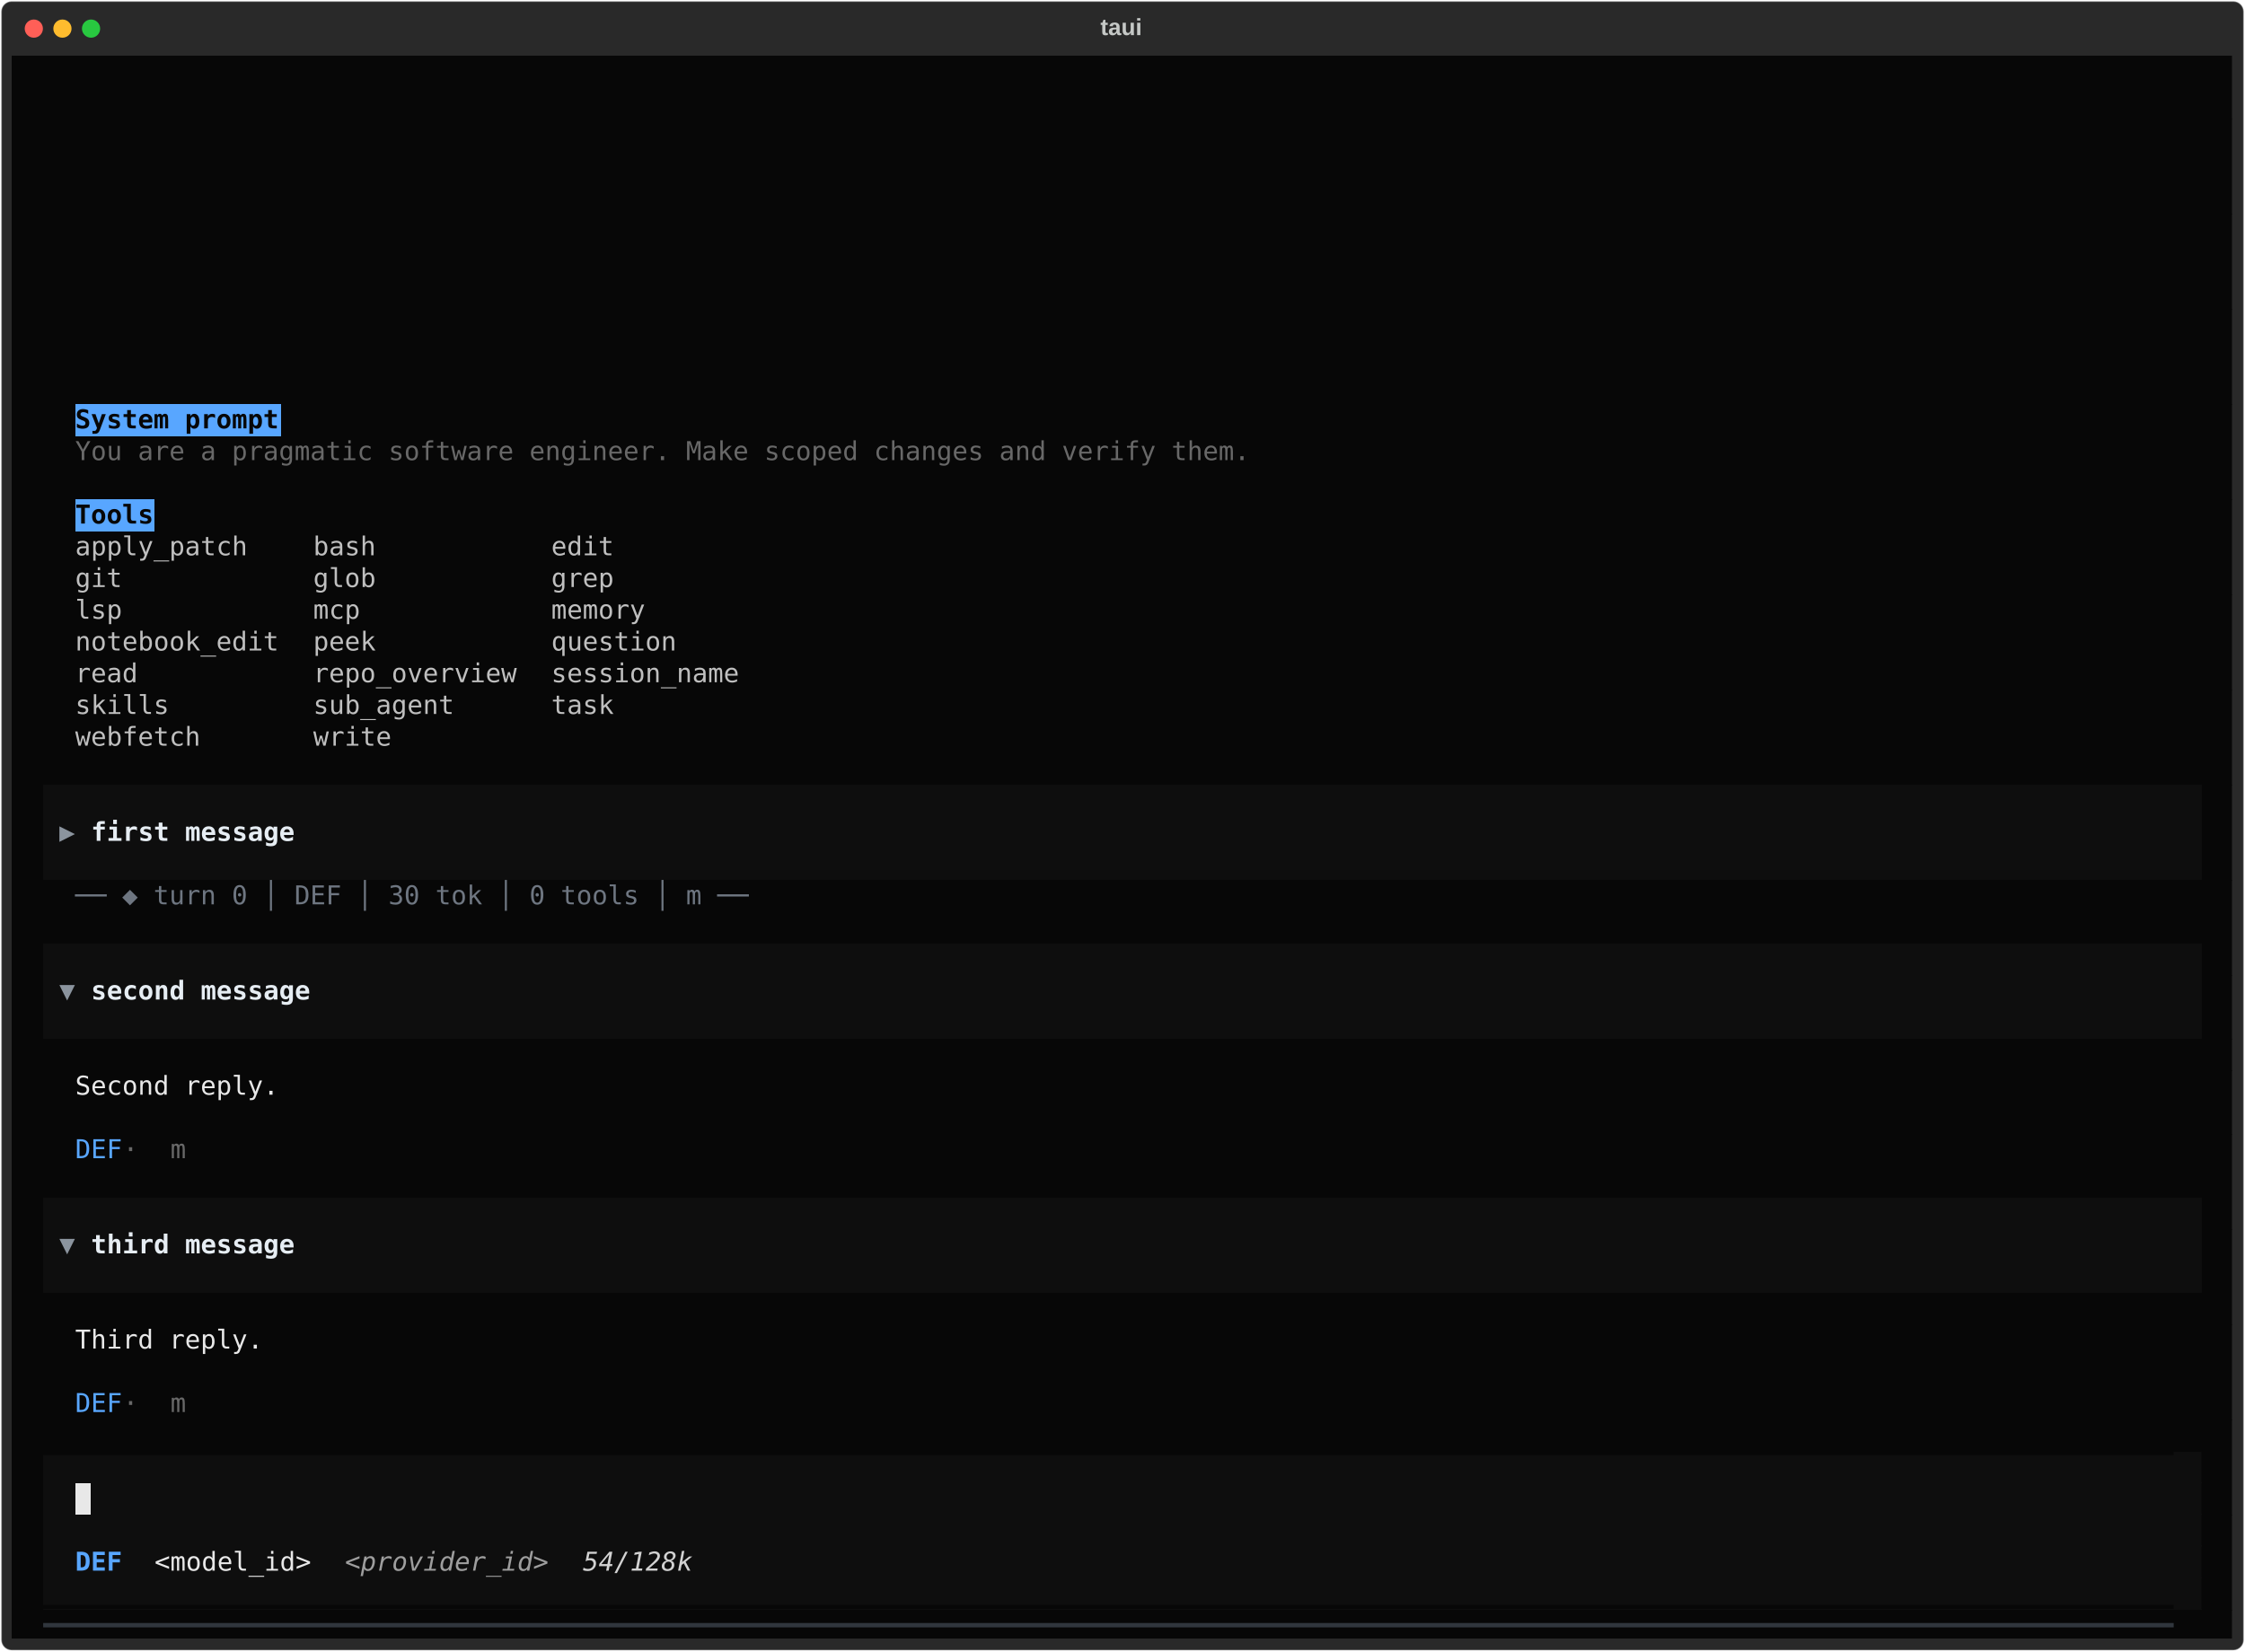
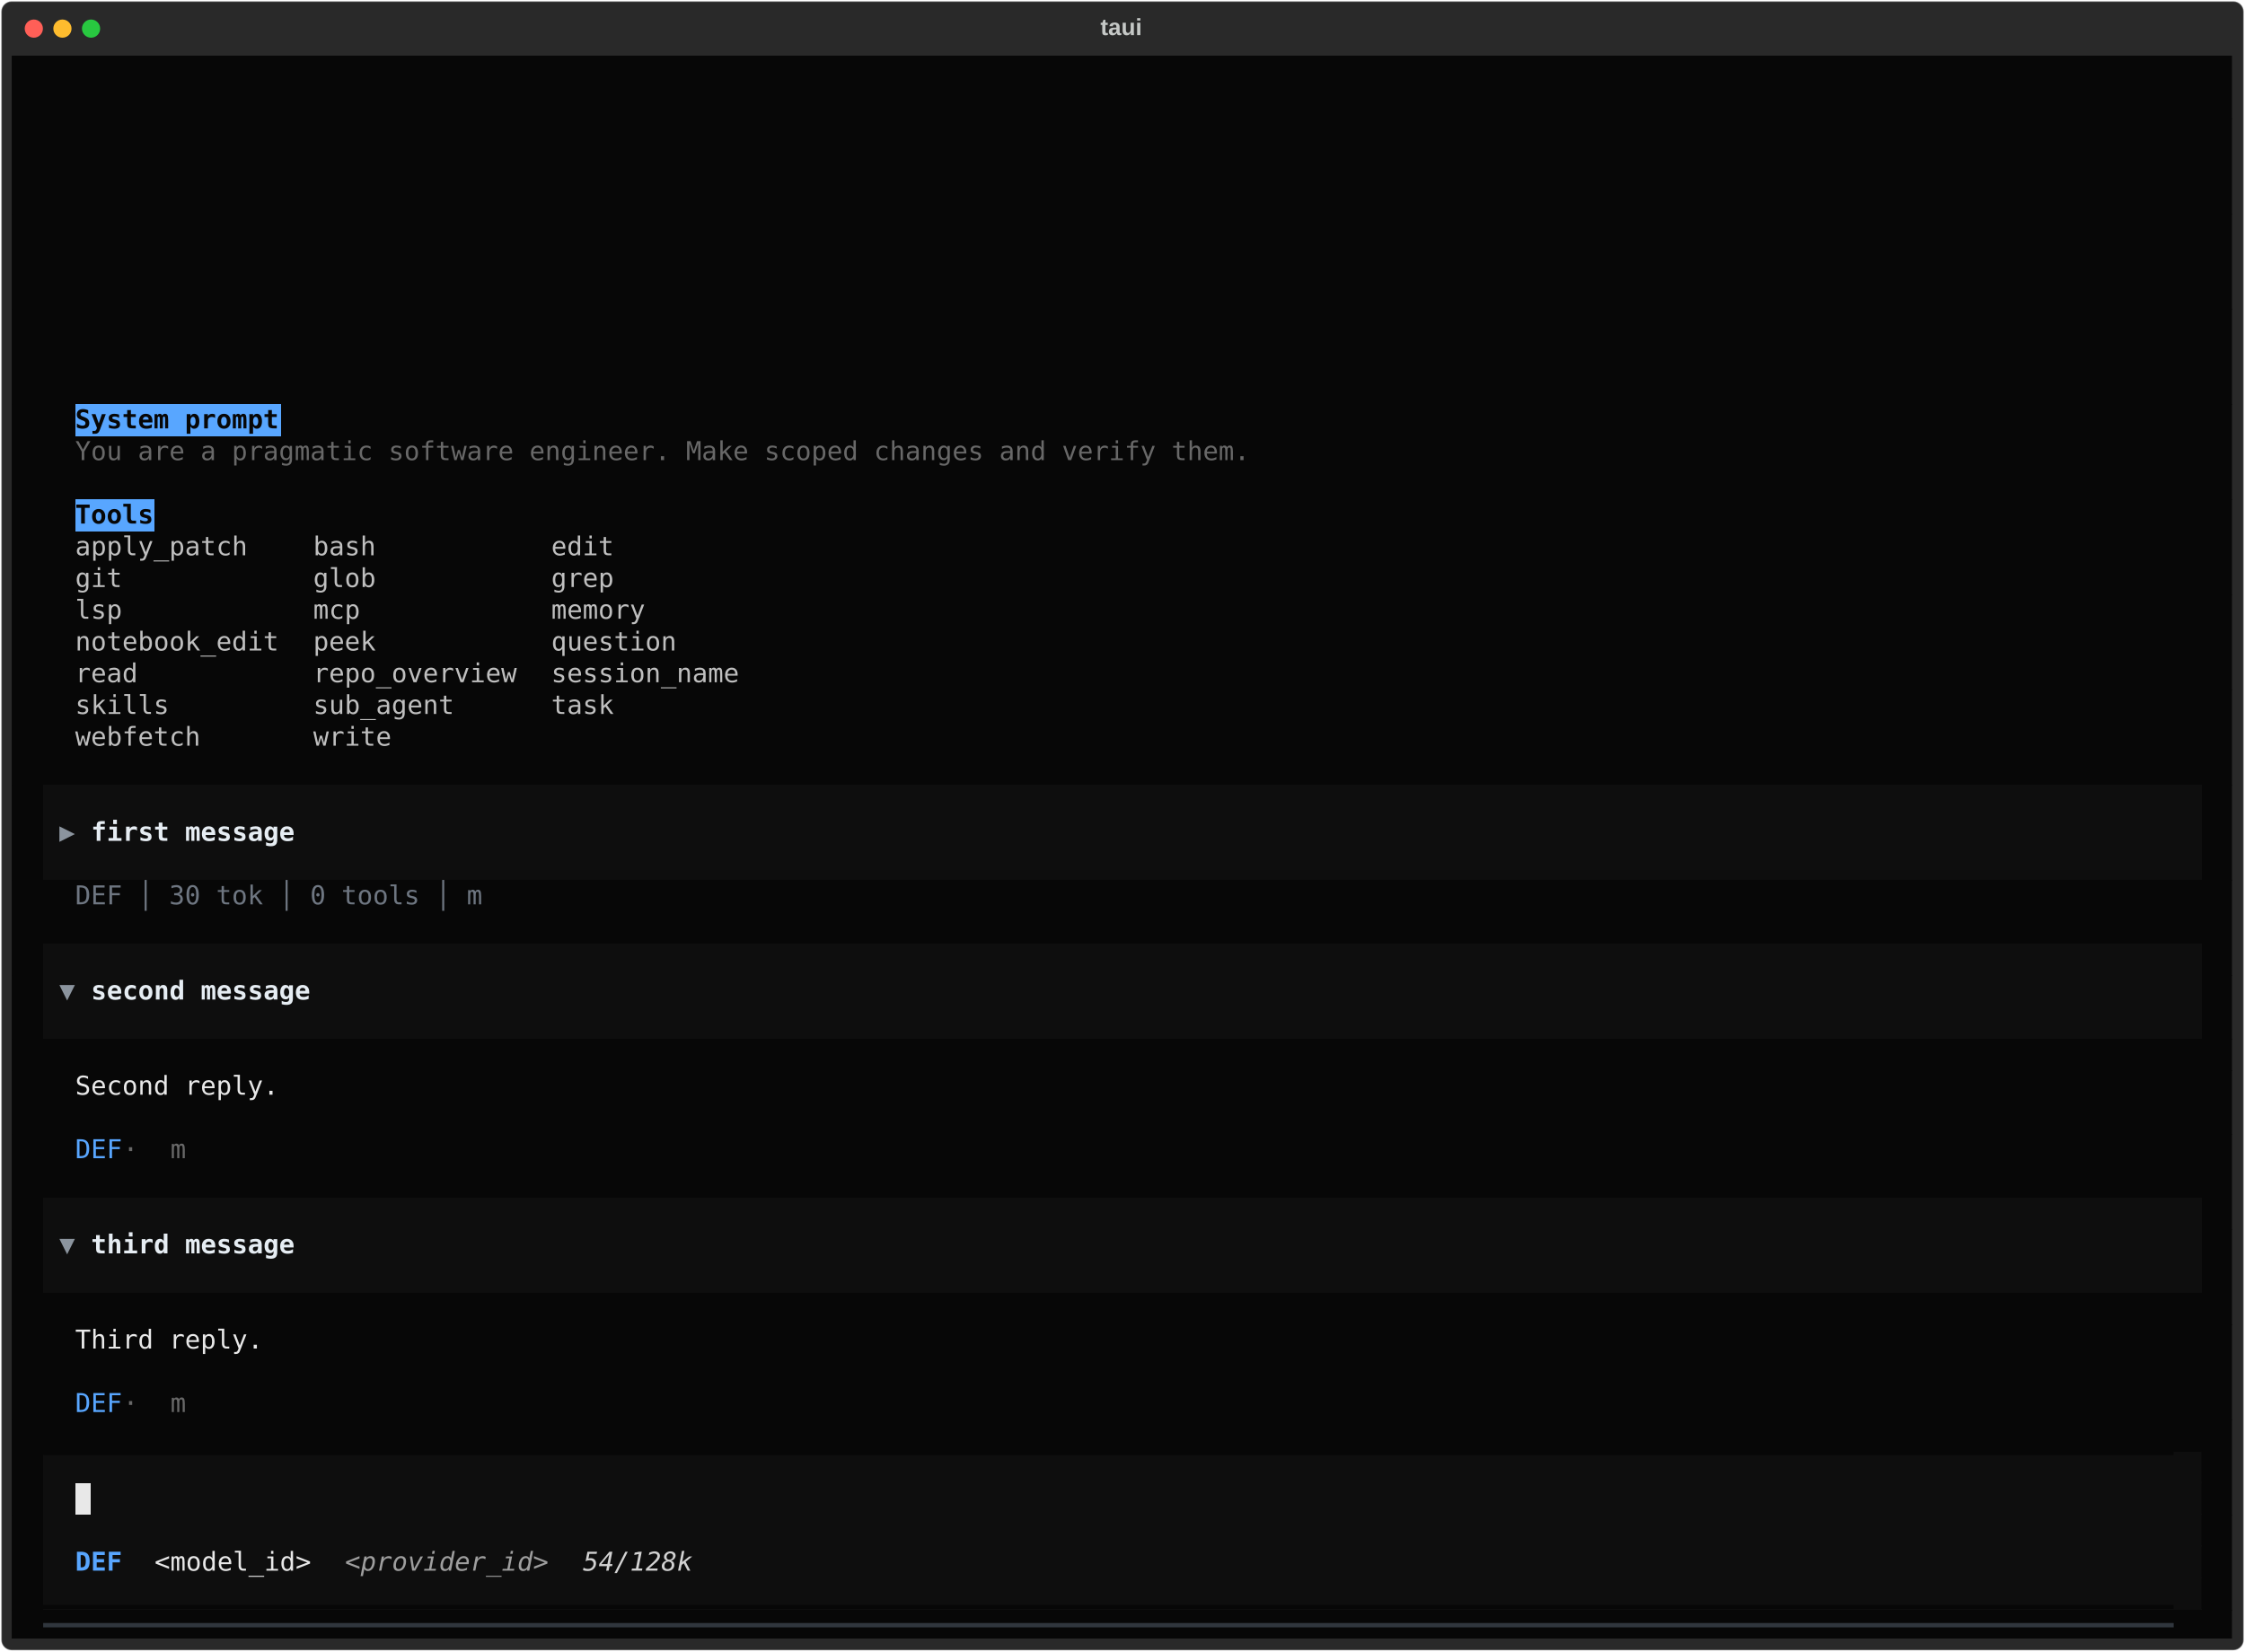
<svg xmlns="http://www.w3.org/2000/svg" class="rich-terminal" viewBox="0 0 1726 1270.0">
  <style>

    @font-face {
        font-family: "Fira Code";
        src: local("FiraCode-Regular"),
                url("https://cdnjs.cloudflare.com/ajax/libs/firacode/6.2.0/woff2/FiraCode-Regular.woff2") format("woff2"),
                url("https://cdnjs.cloudflare.com/ajax/libs/firacode/6.2.0/woff/FiraCode-Regular.woff") format("woff");
        font-style: normal;
        font-weight: 400;
    }
    @font-face {
        font-family: "Fira Code";
        src: local("FiraCode-Bold"),
                url("https://cdnjs.cloudflare.com/ajax/libs/firacode/6.2.0/woff2/FiraCode-Bold.woff2") format("woff2"),
                url("https://cdnjs.cloudflare.com/ajax/libs/firacode/6.2.0/woff/FiraCode-Bold.woff") format("woff");
        font-style: bold;
        font-weight: 700;
    }

    .terminal-matrix {
        font-family: Fira Code, monospace;
        font-size: 20px;
        line-height: 24.4px;
        font-variant-east-asian: full-width;
    }

    .terminal-title {
        font-size: 18px;
        font-weight: bold;
        font-family: arial;
    }

    .terminal-r1 { fill: #c5c8c6 }
.terminal-r2 { fill: #070707;font-weight: bold }
.terminal-r3 { fill: #686868 }
.terminal-r4 { fill: #9b9b9b }
.terminal-r5 { fill: #bfbfbf }
.terminal-r6 { fill: #8b949e;font-weight: bold }
.terminal-r7 { fill: #e6edf3;font-weight: bold }
.terminal-r8 { fill: #6e7681 }
.terminal-r9 { fill: #e8e8e8 }
.terminal-r10 { fill: #58a6ff }
.terminal-r11 { fill: #070707 }
.terminal-r12 { fill: #dfdfdf }
.terminal-r13 { fill: #58a6ff;font-weight: bold }
.terminal-r14 { fill: #9e9e9e;font-style: italic; }
.terminal-r15 { fill: #d2d2d2;font-style: italic; }
.terminal-r16 { fill: #30363d }
    </style>
  <defs>
    <clipPath id="terminal-clip-terminal">
      <rect x="0" y="0" width="1707.0" height="1219.0" />
    </clipPath>
    <clipPath id="terminal-line-0">
      <rect x="0" y="1.5" width="1708" height="24.65" />
    </clipPath>
    <clipPath id="terminal-line-1">
      <rect x="0" y="25.9" width="1708" height="24.65" />
    </clipPath>
    <clipPath id="terminal-line-2">
      <rect x="0" y="50.3" width="1708" height="24.65" />
    </clipPath>
    <clipPath id="terminal-line-3">
      <rect x="0" y="74.7" width="1708" height="24.65" />
    </clipPath>
    <clipPath id="terminal-line-4">
      <rect x="0" y="99.1" width="1708" height="24.65" />
    </clipPath>
    <clipPath id="terminal-line-5">
      <rect x="0" y="123.5" width="1708" height="24.65" />
    </clipPath>
    <clipPath id="terminal-line-6">
      <rect x="0" y="147.9" width="1708" height="24.65" />
    </clipPath>
    <clipPath id="terminal-line-7">
      <rect x="0" y="172.3" width="1708" height="24.65" />
    </clipPath>
    <clipPath id="terminal-line-8">
      <rect x="0" y="196.7" width="1708" height="24.65" />
    </clipPath>
    <clipPath id="terminal-line-9">
      <rect x="0" y="221.1" width="1708" height="24.65" />
    </clipPath>
    <clipPath id="terminal-line-10">
      <rect x="0" y="245.5" width="1708" height="24.65" />
    </clipPath>
    <clipPath id="terminal-line-11">
      <rect x="0" y="269.9" width="1708" height="24.65" />
    </clipPath>
    <clipPath id="terminal-line-12">
      <rect x="0" y="294.3" width="1708" height="24.65" />
    </clipPath>
    <clipPath id="terminal-line-13">
      <rect x="0" y="318.7" width="1708" height="24.65" />
    </clipPath>
    <clipPath id="terminal-line-14">
      <rect x="0" y="343.1" width="1708" height="24.65" />
    </clipPath>
    <clipPath id="terminal-line-15">
      <rect x="0" y="367.5" width="1708" height="24.65" />
    </clipPath>
    <clipPath id="terminal-line-16">
      <rect x="0" y="391.9" width="1708" height="24.65" />
    </clipPath>
    <clipPath id="terminal-line-17">
      <rect x="0" y="416.3" width="1708" height="24.65" />
    </clipPath>
    <clipPath id="terminal-line-18">
      <rect x="0" y="440.7" width="1708" height="24.65" />
    </clipPath>
    <clipPath id="terminal-line-19">
      <rect x="0" y="465.1" width="1708" height="24.65" />
    </clipPath>
    <clipPath id="terminal-line-20">
      <rect x="0" y="489.5" width="1708" height="24.65" />
    </clipPath>
    <clipPath id="terminal-line-21">
      <rect x="0" y="513.9" width="1708" height="24.65" />
    </clipPath>
    <clipPath id="terminal-line-22">
      <rect x="0" y="538.3" width="1708" height="24.65" />
    </clipPath>
    <clipPath id="terminal-line-23">
      <rect x="0" y="562.7" width="1708" height="24.65" />
    </clipPath>
    <clipPath id="terminal-line-24">
      <rect x="0" y="587.1" width="1708" height="24.65" />
    </clipPath>
    <clipPath id="terminal-line-25">
      <rect x="0" y="611.5" width="1708" height="24.65" />
    </clipPath>
    <clipPath id="terminal-line-26">
      <rect x="0" y="635.9" width="1708" height="24.65" />
    </clipPath>
    <clipPath id="terminal-line-27">
      <rect x="0" y="660.3" width="1708" height="24.65" />
    </clipPath>
    <clipPath id="terminal-line-28">
      <rect x="0" y="684.7" width="1708" height="24.65" />
    </clipPath>
    <clipPath id="terminal-line-29">
      <rect x="0" y="709.1" width="1708" height="24.65" />
    </clipPath>
    <clipPath id="terminal-line-30">
      <rect x="0" y="733.5" width="1708" height="24.65" />
    </clipPath>
    <clipPath id="terminal-line-31">
      <rect x="0" y="757.9" width="1708" height="24.65" />
    </clipPath>
    <clipPath id="terminal-line-32">
      <rect x="0" y="782.3" width="1708" height="24.65" />
    </clipPath>
    <clipPath id="terminal-line-33">
      <rect x="0" y="806.7" width="1708" height="24.65" />
    </clipPath>
    <clipPath id="terminal-line-34">
      <rect x="0" y="831.1" width="1708" height="24.65" />
    </clipPath>
    <clipPath id="terminal-line-35">
      <rect x="0" y="855.5" width="1708" height="24.65" />
    </clipPath>
    <clipPath id="terminal-line-36">
      <rect x="0" y="879.9" width="1708" height="24.65" />
    </clipPath>
    <clipPath id="terminal-line-37">
      <rect x="0" y="904.3" width="1708" height="24.65" />
    </clipPath>
    <clipPath id="terminal-line-38">
      <rect x="0" y="928.7" width="1708" height="24.65" />
    </clipPath>
    <clipPath id="terminal-line-39">
      <rect x="0" y="953.1" width="1708" height="24.65" />
    </clipPath>
    <clipPath id="terminal-line-40">
      <rect x="0" y="977.5" width="1708" height="24.65" />
    </clipPath>
    <clipPath id="terminal-line-41">
      <rect x="0" y="1001.9" width="1708" height="24.65" />
    </clipPath>
    <clipPath id="terminal-line-42">
      <rect x="0" y="1026.3" width="1708" height="24.65" />
    </clipPath>
    <clipPath id="terminal-line-43">
      <rect x="0" y="1050.7" width="1708" height="24.65" />
    </clipPath>
    <clipPath id="terminal-line-44">
      <rect x="0" y="1075.1" width="1708" height="24.65" />
    </clipPath>
    <clipPath id="terminal-line-45">
      <rect x="0" y="1099.5" width="1708" height="24.65" />
    </clipPath>
    <clipPath id="terminal-line-46">
      <rect x="0" y="1123.9" width="1708" height="24.65" />
    </clipPath>
    <clipPath id="terminal-line-47">
      <rect x="0" y="1148.3" width="1708" height="24.65" />
    </clipPath>
    <clipPath id="terminal-line-48">
      <rect x="0" y="1172.7" width="1708" height="24.65" />
    </clipPath>
  </defs>
  <rect fill="#292929" stroke="rgba(255,255,255,0.35)" stroke-width="1" x="1" y="1" width="1724" height="1268" rx="8" />
  <text class="terminal-title" fill="#c5c8c6" text-anchor="middle" x="862" y="27">taui</text>
  <g transform="translate(26,22)">
    <circle cx="0" cy="0" r="7" fill="#ff5f57" />
    <circle cx="22" cy="0" r="7" fill="#febc2e" />
    <circle cx="44" cy="0" r="7" fill="#28c840" />
  </g>
  <g transform="translate(9, 41)" clip-path="url(#terminal-clip-terminal)">
    <rect fill="#070707" x="0" y="1.5" width="1708" height="24.65" shape-rendering="crispEdges" />
    <rect fill="#070707" x="0" y="25.9" width="1708" height="24.65" shape-rendering="crispEdges" />
    <rect fill="#070707" x="0" y="50.3" width="1708" height="24.65" shape-rendering="crispEdges" />
    <rect fill="#070707" x="0" y="74.7" width="1708" height="24.65" shape-rendering="crispEdges" />
    <rect fill="#070707" x="0" y="99.1" width="1708" height="24.65" shape-rendering="crispEdges" />
    <rect fill="#070707" x="0" y="123.5" width="1708" height="24.65" shape-rendering="crispEdges" />
    <rect fill="#070707" x="0" y="147.9" width="1708" height="24.65" shape-rendering="crispEdges" />
    <rect fill="#070707" x="0" y="172.3" width="1708" height="24.65" shape-rendering="crispEdges" />
    <rect fill="#070707" x="0" y="196.7" width="1708" height="24.65" shape-rendering="crispEdges" />
    <rect fill="#070707" x="0" y="221.1" width="1708" height="24.65" shape-rendering="crispEdges" />
    <rect fill="#070707" x="0" y="245.5" width="1708" height="24.65" shape-rendering="crispEdges" />
    <rect fill="#070707" x="0" y="269.9" width="48.8" height="24.65" shape-rendering="crispEdges" />
    <rect fill="#58a6ff" x="48.8" y="269.9" width="158.6" height="24.65" shape-rendering="crispEdges" />
    <rect fill="#070707" x="207.4" y="269.9" width="1500.6" height="24.65" shape-rendering="crispEdges" />
    <rect fill="#070707" x="0" y="294.3" width="48.8" height="24.65" shape-rendering="crispEdges" />
    <rect fill="#070707" x="48.8" y="294.3" width="915" height="24.65" shape-rendering="crispEdges" />
    <rect fill="#070707" x="963.8" y="294.3" width="744.2" height="24.65" shape-rendering="crispEdges" />
    <rect fill="#070707" x="0" y="318.7" width="48.8" height="24.65" shape-rendering="crispEdges" />
    <rect fill="#070707" x="48.8" y="318.7" width="0" height="24.65" shape-rendering="crispEdges" />
    <rect fill="#070707" x="48.8" y="318.7" width="1659.2" height="24.65" shape-rendering="crispEdges" />
    <rect fill="#070707" x="0" y="343.1" width="48.8" height="24.65" shape-rendering="crispEdges" />
    <rect fill="#58a6ff" x="48.8" y="343.1" width="61" height="24.65" shape-rendering="crispEdges" />
    <rect fill="#070707" x="109.8" y="343.1" width="1598.2" height="24.65" shape-rendering="crispEdges" />
    <rect fill="#070707" x="0" y="367.5" width="48.8" height="24.65" shape-rendering="crispEdges" />
    <rect fill="#070707" x="48.8" y="367.5" width="183" height="24.65" shape-rendering="crispEdges" />
    <rect fill="#070707" x="231.8" y="367.5" width="183" height="24.65" shape-rendering="crispEdges" />
    <rect fill="#070707" x="414.8" y="367.5" width="48.8" height="24.65" shape-rendering="crispEdges" />
    <rect fill="#070707" x="463.6" y="367.5" width="1244.4" height="24.65" shape-rendering="crispEdges" />
    <rect fill="#070707" x="0" y="391.9" width="48.8" height="24.65" shape-rendering="crispEdges" />
    <rect fill="#070707" x="48.8" y="391.9" width="183" height="24.65" shape-rendering="crispEdges" />
    <rect fill="#070707" x="231.8" y="391.9" width="183" height="24.65" shape-rendering="crispEdges" />
    <rect fill="#070707" x="414.8" y="391.9" width="48.8" height="24.65" shape-rendering="crispEdges" />
    <rect fill="#070707" x="463.6" y="391.9" width="1244.4" height="24.65" shape-rendering="crispEdges" />
    <rect fill="#070707" x="0" y="416.3" width="48.8" height="24.65" shape-rendering="crispEdges" />
    <rect fill="#070707" x="48.8" y="416.3" width="183" height="24.65" shape-rendering="crispEdges" />
    <rect fill="#070707" x="231.8" y="416.3" width="183" height="24.65" shape-rendering="crispEdges" />
    <rect fill="#070707" x="414.8" y="416.3" width="73.2" height="24.65" shape-rendering="crispEdges" />
    <rect fill="#070707" x="488" y="416.3" width="1220" height="24.65" shape-rendering="crispEdges" />
    <rect fill="#070707" x="0" y="440.7" width="48.8" height="24.65" shape-rendering="crispEdges" />
    <rect fill="#070707" x="48.8" y="440.7" width="183" height="24.65" shape-rendering="crispEdges" />
    <rect fill="#070707" x="231.8" y="440.7" width="183" height="24.65" shape-rendering="crispEdges" />
    <rect fill="#070707" x="414.8" y="440.7" width="97.6" height="24.65" shape-rendering="crispEdges" />
    <rect fill="#070707" x="512.4" y="440.7" width="1195.6" height="24.65" shape-rendering="crispEdges" />
    <rect fill="#070707" x="0" y="465.1" width="48.8" height="24.65" shape-rendering="crispEdges" />
    <rect fill="#070707" x="48.8" y="465.1" width="183" height="24.65" shape-rendering="crispEdges" />
    <rect fill="#070707" x="231.8" y="465.1" width="183" height="24.65" shape-rendering="crispEdges" />
    <rect fill="#070707" x="414.8" y="465.1" width="146.4" height="24.65" shape-rendering="crispEdges" />
    <rect fill="#070707" x="561.2" y="465.1" width="1146.8" height="24.65" shape-rendering="crispEdges" />
    <rect fill="#070707" x="0" y="489.5" width="48.8" height="24.65" shape-rendering="crispEdges" />
    <rect fill="#070707" x="48.8" y="489.5" width="183" height="24.65" shape-rendering="crispEdges" />
    <rect fill="#070707" x="231.8" y="489.5" width="183" height="24.65" shape-rendering="crispEdges" />
    <rect fill="#070707" x="414.8" y="489.5" width="48.8" height="24.65" shape-rendering="crispEdges" />
    <rect fill="#070707" x="463.6" y="489.5" width="1244.4" height="24.65" shape-rendering="crispEdges" />
    <rect fill="#070707" x="0" y="513.9" width="48.8" height="24.65" shape-rendering="crispEdges" />
    <rect fill="#070707" x="48.8" y="513.9" width="183" height="24.65" shape-rendering="crispEdges" />
    <rect fill="#070707" x="231.8" y="513.9" width="61" height="24.65" shape-rendering="crispEdges" />
    <rect fill="#070707" x="292.8" y="513.9" width="1415.2" height="24.65" shape-rendering="crispEdges" />
    <rect fill="#070707" x="0" y="538.3" width="48.8" height="24.65" shape-rendering="crispEdges" />
    <rect fill="#070707" x="48.8" y="538.3" width="0" height="24.65" shape-rendering="crispEdges" />
    <rect fill="#070707" x="48.8" y="538.3" width="1659.2" height="24.65" shape-rendering="crispEdges" />
    <rect fill="#070707" x="0" y="562.7" width="24.4" height="24.65" shape-rendering="crispEdges" />
    <rect fill="#0e0e0e" x="24.4" y="562.7" width="1659.2" height="24.65" shape-rendering="crispEdges" />
    <rect fill="#070707" x="1683.6" y="562.7" width="24.4" height="24.65" shape-rendering="crispEdges" />
    <rect fill="#070707" x="0" y="587.1" width="24.4" height="24.65" shape-rendering="crispEdges" />
    <rect fill="#0e0e0e" x="24.4" y="587.1" width="12.2" height="24.65" shape-rendering="crispEdges" />
    <rect fill="#0e0e0e" x="36.6" y="587.1" width="12.2" height="24.65" shape-rendering="crispEdges" />
    <rect fill="#0e0e0e" x="48.8" y="587.1" width="12.2" height="24.65" shape-rendering="crispEdges" />
    <rect fill="#0e0e0e" x="61" y="587.1" width="158.6" height="24.65" shape-rendering="crispEdges" />
    <rect fill="#0e0e0e" x="219.6" y="587.1" width="1464" height="24.65" shape-rendering="crispEdges" />
    <rect fill="#070707" x="1683.6" y="587.1" width="24.4" height="24.65" shape-rendering="crispEdges" />
    <rect fill="#070707" x="0" y="611.5" width="24.4" height="24.65" shape-rendering="crispEdges" />
    <rect fill="#0e0e0e" x="24.4" y="611.5" width="1659.2" height="24.65" shape-rendering="crispEdges" />
    <rect fill="#070707" x="1683.6" y="611.5" width="24.4" height="24.65" shape-rendering="crispEdges" />
    <rect fill="#070707" x="0" y="635.9" width="48.8" height="24.65" shape-rendering="crispEdges" />
-     <rect fill="#070707" x="48.8" y="635.9" width="524.6" height="24.65" shape-rendering="crispEdges" />
-     <rect fill="#070707" x="573.4" y="635.9" width="1134.6" height="24.65" shape-rendering="crispEdges" />
+     <rect fill="#070707" x="48.8" y="635.9" width="317.2" height="24.65" shape-rendering="crispEdges" />
+     <rect fill="#070707" x="366" y="635.9" width="1342" height="24.65" shape-rendering="crispEdges" />
    <rect fill="#070707" x="0" y="660.3" width="1708" height="24.65" shape-rendering="crispEdges" />
    <rect fill="#070707" x="0" y="684.7" width="24.4" height="24.65" shape-rendering="crispEdges" />
    <rect fill="#0e0e0e" x="24.4" y="684.7" width="1659.2" height="24.65" shape-rendering="crispEdges" />
    <rect fill="#070707" x="1683.6" y="684.7" width="24.4" height="24.65" shape-rendering="crispEdges" />
    <rect fill="#070707" x="0" y="709.1" width="24.4" height="24.65" shape-rendering="crispEdges" />
    <rect fill="#0e0e0e" x="24.4" y="709.1" width="12.2" height="24.65" shape-rendering="crispEdges" />
    <rect fill="#0e0e0e" x="36.6" y="709.1" width="12.2" height="24.65" shape-rendering="crispEdges" />
    <rect fill="#0e0e0e" x="48.8" y="709.1" width="12.2" height="24.65" shape-rendering="crispEdges" />
    <rect fill="#0e0e0e" x="61" y="709.1" width="170.8" height="24.65" shape-rendering="crispEdges" />
    <rect fill="#0e0e0e" x="231.8" y="709.1" width="1451.8" height="24.65" shape-rendering="crispEdges" />
    <rect fill="#070707" x="1683.6" y="709.1" width="24.4" height="24.65" shape-rendering="crispEdges" />
    <rect fill="#070707" x="0" y="733.5" width="24.4" height="24.65" shape-rendering="crispEdges" />
    <rect fill="#0e0e0e" x="24.4" y="733.5" width="1659.2" height="24.65" shape-rendering="crispEdges" />
    <rect fill="#070707" x="1683.6" y="733.5" width="24.4" height="24.65" shape-rendering="crispEdges" />
    <rect fill="#070707" x="0" y="757.9" width="1708" height="24.65" shape-rendering="crispEdges" />
    <rect fill="#070707" x="0" y="782.3" width="48.8" height="24.65" shape-rendering="crispEdges" />
    <rect fill="#070707" x="48.8" y="782.3" width="158.6" height="24.65" shape-rendering="crispEdges" />
    <rect fill="#070707" x="207.4" y="782.3" width="1500.6" height="24.65" shape-rendering="crispEdges" />
    <rect fill="#070707" x="0" y="806.7" width="1708" height="24.65" shape-rendering="crispEdges" />
    <rect fill="#070707" x="0" y="831.1" width="48.8" height="24.65" shape-rendering="crispEdges" />
    <rect fill="#070707" x="48.8" y="831.1" width="36.6" height="24.65" shape-rendering="crispEdges" />
    <rect fill="#070707" x="85.4" y="831.1" width="36.6" height="24.65" shape-rendering="crispEdges" />
    <rect fill="#070707" x="122" y="831.1" width="12.2" height="24.65" shape-rendering="crispEdges" />
    <rect fill="#070707" x="134.2" y="831.1" width="1573.8" height="24.65" shape-rendering="crispEdges" />
    <rect fill="#070707" x="0" y="855.5" width="1708" height="24.65" shape-rendering="crispEdges" />
    <rect fill="#070707" x="0" y="879.9" width="24.4" height="24.65" shape-rendering="crispEdges" />
    <rect fill="#0e0e0e" x="24.4" y="879.9" width="1659.2" height="24.65" shape-rendering="crispEdges" />
    <rect fill="#070707" x="1683.6" y="879.9" width="24.4" height="24.65" shape-rendering="crispEdges" />
    <rect fill="#070707" x="0" y="904.3" width="24.4" height="24.65" shape-rendering="crispEdges" />
    <rect fill="#0e0e0e" x="24.4" y="904.3" width="12.2" height="24.65" shape-rendering="crispEdges" />
    <rect fill="#0e0e0e" x="36.6" y="904.3" width="12.2" height="24.65" shape-rendering="crispEdges" />
    <rect fill="#0e0e0e" x="48.8" y="904.3" width="12.2" height="24.65" shape-rendering="crispEdges" />
    <rect fill="#0e0e0e" x="61" y="904.3" width="158.6" height="24.65" shape-rendering="crispEdges" />
    <rect fill="#0e0e0e" x="219.6" y="904.3" width="1464" height="24.65" shape-rendering="crispEdges" />
    <rect fill="#070707" x="1683.6" y="904.3" width="24.4" height="24.65" shape-rendering="crispEdges" />
    <rect fill="#070707" x="0" y="928.7" width="24.4" height="24.65" shape-rendering="crispEdges" />
    <rect fill="#0e0e0e" x="24.4" y="928.7" width="1659.2" height="24.65" shape-rendering="crispEdges" />
    <rect fill="#070707" x="1683.6" y="928.7" width="24.4" height="24.65" shape-rendering="crispEdges" />
    <rect fill="#070707" x="0" y="953.1" width="1708" height="24.65" shape-rendering="crispEdges" />
    <rect fill="#070707" x="0" y="977.5" width="48.8" height="24.65" shape-rendering="crispEdges" />
    <rect fill="#070707" x="48.8" y="977.5" width="146.4" height="24.65" shape-rendering="crispEdges" />
    <rect fill="#070707" x="195.2" y="977.5" width="1512.8" height="24.65" shape-rendering="crispEdges" />
    <rect fill="#070707" x="0" y="1001.9" width="1708" height="24.65" shape-rendering="crispEdges" />
    <rect fill="#070707" x="0" y="1026.3" width="48.8" height="24.65" shape-rendering="crispEdges" />
    <rect fill="#070707" x="48.8" y="1026.3" width="36.6" height="24.65" shape-rendering="crispEdges" />
    <rect fill="#070707" x="85.4" y="1026.3" width="36.6" height="24.65" shape-rendering="crispEdges" />
    <rect fill="#070707" x="122" y="1026.3" width="12.2" height="24.65" shape-rendering="crispEdges" />
    <rect fill="#070707" x="134.2" y="1026.3" width="1573.8" height="24.65" shape-rendering="crispEdges" />
    <rect fill="#070707" x="0" y="1050.7" width="1708" height="24.65" shape-rendering="crispEdges" />
    <rect fill="#070707" x="0" y="1075.1" width="12.2" height="24.65" shape-rendering="crispEdges" />
    <rect fill="#070707" x="12.2" y="1075.1" width="12.2" height="24.65" shape-rendering="crispEdges" />
    <rect fill="#0e0e0e" x="24.4" y="1075.1" width="1659.2" height="24.65" shape-rendering="crispEdges" />
    <rect fill="#070707" x="1683.6" y="1075.1" width="12.2" height="24.65" shape-rendering="crispEdges" />
    <rect fill="#070707" x="1695.8" y="1075.1" width="12.2" height="24.65" shape-rendering="crispEdges" />
    <rect fill="#070707" x="0" y="1099.5" width="12.2" height="24.65" shape-rendering="crispEdges" />
    <rect fill="#070707" x="12.2" y="1099.5" width="12.2" height="24.65" shape-rendering="crispEdges" />
    <rect fill="#0e0e0e" x="24.4" y="1099.5" width="24.4" height="24.65" shape-rendering="crispEdges" />
    <rect fill="#e8e8e8" x="48.8" y="1099.5" width="12.2" height="24.65" shape-rendering="crispEdges" />
    <rect fill="#0e0e0e" x="61" y="1099.5" width="1598.2" height="24.65" shape-rendering="crispEdges" />
    <rect fill="#0e0e0e" x="1659.2" y="1099.5" width="24.4" height="24.65" shape-rendering="crispEdges" />
    <rect fill="#070707" x="1683.6" y="1099.5" width="12.2" height="24.65" shape-rendering="crispEdges" />
    <rect fill="#070707" x="1695.8" y="1099.5" width="12.2" height="24.65" shape-rendering="crispEdges" />
    <rect fill="#070707" x="0" y="1123.9" width="12.2" height="24.65" shape-rendering="crispEdges" />
    <rect fill="#070707" x="12.2" y="1123.9" width="12.2" height="24.65" shape-rendering="crispEdges" />
    <rect fill="#0e0e0e" x="24.4" y="1123.9" width="1659.2" height="24.65" shape-rendering="crispEdges" />
    <rect fill="#070707" x="1683.6" y="1123.9" width="12.2" height="24.65" shape-rendering="crispEdges" />
    <rect fill="#070707" x="1695.8" y="1123.9" width="12.2" height="24.65" shape-rendering="crispEdges" />
    <rect fill="#070707" x="0" y="1148.3" width="12.2" height="24.65" shape-rendering="crispEdges" />
    <rect fill="#070707" x="12.2" y="1148.3" width="12.2" height="24.65" shape-rendering="crispEdges" />
    <rect fill="#0e0e0e" x="24.4" y="1148.3" width="24.4" height="24.65" shape-rendering="crispEdges" />
    <rect fill="#0e0e0e" x="48.8" y="1148.3" width="36.6" height="24.65" shape-rendering="crispEdges" />
    <rect fill="#0e0e0e" x="85.4" y="1148.3" width="24.4" height="24.65" shape-rendering="crispEdges" />
    <rect fill="#0e0e0e" x="109.8" y="1148.3" width="122" height="24.65" shape-rendering="crispEdges" />
    <rect fill="#0e0e0e" x="231.8" y="1148.3" width="24.4" height="24.65" shape-rendering="crispEdges" />
    <rect fill="#0e0e0e" x="256.2" y="1148.3" width="158.6" height="24.65" shape-rendering="crispEdges" />
    <rect fill="#0e0e0e" x="414.8" y="1148.3" width="24.4" height="24.65" shape-rendering="crispEdges" />
    <rect fill="#0e0e0e" x="439.2" y="1148.3" width="85.4" height="24.65" shape-rendering="crispEdges" />
    <rect fill="#0e0e0e" x="524.6" y="1148.3" width="1159" height="24.65" shape-rendering="crispEdges" />
    <rect fill="#070707" x="1683.6" y="1148.3" width="12.2" height="24.65" shape-rendering="crispEdges" />
    <rect fill="#070707" x="1695.8" y="1148.3" width="12.2" height="24.65" shape-rendering="crispEdges" />
    <rect fill="#070707" x="0" y="1172.7" width="12.2" height="24.65" shape-rendering="crispEdges" />
    <rect fill="#070707" x="12.2" y="1172.7" width="12.2" height="24.65" shape-rendering="crispEdges" />
    <rect fill="#0e0e0e" x="24.4" y="1172.7" width="1659.2" height="24.65" shape-rendering="crispEdges" />
    <rect fill="#070707" x="1683.6" y="1172.7" width="12.2" height="24.65" shape-rendering="crispEdges" />
    <rect fill="#070707" x="1695.8" y="1172.7" width="12.2" height="24.65" shape-rendering="crispEdges" />
    <rect fill="#070707" x="0" y="1197.1" width="24.4" height="24.65" shape-rendering="crispEdges" />
    <rect fill="#070707" x="24.4" y="1197.1" width="1659.2" height="24.65" shape-rendering="crispEdges" />
    <rect fill="#070707" x="1683.6" y="1197.1" width="24.4" height="24.65" shape-rendering="crispEdges" />
    <g class="terminal-matrix">
      <text class="terminal-r1" x="1708" y="20" textLength="12.2" clip-path="url(#terminal-line-0)">
</text>
      <text class="terminal-r1" x="1708" y="44.4" textLength="12.2" clip-path="url(#terminal-line-1)">
</text>
      <text class="terminal-r1" x="1708" y="68.8" textLength="12.2" clip-path="url(#terminal-line-2)">
</text>
      <text class="terminal-r1" x="1708" y="93.2" textLength="12.2" clip-path="url(#terminal-line-3)">
</text>
      <text class="terminal-r1" x="1708" y="117.6" textLength="12.2" clip-path="url(#terminal-line-4)">
</text>
      <text class="terminal-r1" x="1708" y="142" textLength="12.2" clip-path="url(#terminal-line-5)">
</text>
      <text class="terminal-r1" x="1708" y="166.4" textLength="12.2" clip-path="url(#terminal-line-6)">
</text>
      <text class="terminal-r1" x="1708" y="190.8" textLength="12.2" clip-path="url(#terminal-line-7)">
</text>
      <text class="terminal-r1" x="1708" y="215.2" textLength="12.2" clip-path="url(#terminal-line-8)">
</text>
      <text class="terminal-r1" x="1708" y="239.6" textLength="12.2" clip-path="url(#terminal-line-9)">
</text>
      <text class="terminal-r1" x="1708" y="264" textLength="12.2" clip-path="url(#terminal-line-10)">
</text>
      <text class="terminal-r2" x="48.8" y="288.4" textLength="158.6" clip-path="url(#terminal-line-11)">System prompt</text>
      <text class="terminal-r1" x="1708" y="288.4" textLength="12.2" clip-path="url(#terminal-line-11)">
</text>
      <text class="terminal-r3" x="48.8" y="312.8" textLength="915" clip-path="url(#terminal-line-12)">You are a pragmatic software engineer. Make scoped changes and verify them.</text>
      <text class="terminal-r1" x="1708" y="312.8" textLength="12.2" clip-path="url(#terminal-line-12)">
</text>
      <text class="terminal-r1" x="1708" y="337.2" textLength="12.2" clip-path="url(#terminal-line-13)">
</text>
      <text class="terminal-r2" x="48.8" y="361.6" textLength="61" clip-path="url(#terminal-line-14)">Tools</text>
      <text class="terminal-r1" x="1708" y="361.6" textLength="12.2" clip-path="url(#terminal-line-14)">
</text>
      <text class="terminal-r5" x="48.8" y="386" textLength="183" clip-path="url(#terminal-line-15)">apply_patch    </text>
      <text class="terminal-r5" x="231.8" y="386" textLength="183" clip-path="url(#terminal-line-15)">bash           </text>
      <text class="terminal-r5" x="414.8" y="386" textLength="48.8" clip-path="url(#terminal-line-15)">edit</text>
      <text class="terminal-r1" x="1708" y="386" textLength="12.2" clip-path="url(#terminal-line-15)">
</text>
      <text class="terminal-r5" x="48.8" y="410.4" textLength="183" clip-path="url(#terminal-line-16)">git            </text>
      <text class="terminal-r5" x="231.8" y="410.4" textLength="183" clip-path="url(#terminal-line-16)">glob           </text>
      <text class="terminal-r5" x="414.8" y="410.4" textLength="48.8" clip-path="url(#terminal-line-16)">grep</text>
      <text class="terminal-r1" x="1708" y="410.4" textLength="12.2" clip-path="url(#terminal-line-16)">
</text>
      <text class="terminal-r5" x="48.8" y="434.8" textLength="183" clip-path="url(#terminal-line-17)">lsp            </text>
      <text class="terminal-r5" x="231.8" y="434.8" textLength="183" clip-path="url(#terminal-line-17)">mcp            </text>
      <text class="terminal-r5" x="414.8" y="434.8" textLength="73.2" clip-path="url(#terminal-line-17)">memory</text>
      <text class="terminal-r1" x="1708" y="434.8" textLength="12.2" clip-path="url(#terminal-line-17)">
</text>
      <text class="terminal-r5" x="48.8" y="459.2" textLength="183" clip-path="url(#terminal-line-18)">notebook_edit  </text>
      <text class="terminal-r5" x="231.8" y="459.2" textLength="183" clip-path="url(#terminal-line-18)">peek           </text>
      <text class="terminal-r5" x="414.8" y="459.2" textLength="97.6" clip-path="url(#terminal-line-18)">question</text>
      <text class="terminal-r1" x="1708" y="459.2" textLength="12.2" clip-path="url(#terminal-line-18)">
</text>
      <text class="terminal-r5" x="48.8" y="483.6" textLength="183" clip-path="url(#terminal-line-19)">read           </text>
      <text class="terminal-r5" x="231.8" y="483.6" textLength="183" clip-path="url(#terminal-line-19)">repo_overview  </text>
      <text class="terminal-r5" x="414.8" y="483.6" textLength="146.4" clip-path="url(#terminal-line-19)">session_name</text>
      <text class="terminal-r1" x="1708" y="483.6" textLength="12.2" clip-path="url(#terminal-line-19)">
</text>
      <text class="terminal-r5" x="48.8" y="508" textLength="183" clip-path="url(#terminal-line-20)">skills         </text>
      <text class="terminal-r5" x="231.8" y="508" textLength="183" clip-path="url(#terminal-line-20)">sub_agent      </text>
      <text class="terminal-r5" x="414.8" y="508" textLength="48.8" clip-path="url(#terminal-line-20)">task</text>
      <text class="terminal-r1" x="1708" y="508" textLength="12.2" clip-path="url(#terminal-line-20)">
</text>
      <text class="terminal-r5" x="48.8" y="532.4" textLength="183" clip-path="url(#terminal-line-21)">webfetch       </text>
      <text class="terminal-r5" x="231.8" y="532.4" textLength="61" clip-path="url(#terminal-line-21)">write</text>
      <text class="terminal-r1" x="1708" y="532.4" textLength="12.2" clip-path="url(#terminal-line-21)">
</text>
      <text class="terminal-r1" x="1708" y="556.8" textLength="12.2" clip-path="url(#terminal-line-22)">
</text>
      <text class="terminal-r1" x="1708" y="581.2" textLength="12.2" clip-path="url(#terminal-line-23)">
</text>
      <text class="terminal-r6" x="36.6" y="605.6" textLength="12.2" clip-path="url(#terminal-line-24)">▶</text>
      <text class="terminal-r7" x="61" y="605.6" textLength="158.6" clip-path="url(#terminal-line-24)">first message</text>
      <text class="terminal-r1" x="1708" y="605.6" textLength="12.2" clip-path="url(#terminal-line-24)">
</text>
      <text class="terminal-r1" x="1708" y="630" textLength="12.2" clip-path="url(#terminal-line-25)">
</text>
-       <text class="terminal-r8" x="48.8" y="654.4" textLength="524.6" clip-path="url(#terminal-line-26)">── ◆ turn 0 │ DEF │ 30 tok │ 0 tools │ m ──</text>
+       <text class="terminal-r8" x="48.8" y="654.4" textLength="317.2" clip-path="url(#terminal-line-26)">DEF │ 30 tok │ 0 tools │ m</text>
      <text class="terminal-r1" x="1708" y="654.4" textLength="12.2" clip-path="url(#terminal-line-26)">
</text>
      <text class="terminal-r1" x="1708" y="678.8" textLength="12.2" clip-path="url(#terminal-line-27)">
</text>
      <text class="terminal-r1" x="1708" y="703.2" textLength="12.2" clip-path="url(#terminal-line-28)">
</text>
      <text class="terminal-r6" x="36.6" y="727.6" textLength="12.2" clip-path="url(#terminal-line-29)">▼</text>
      <text class="terminal-r7" x="61" y="727.6" textLength="170.8" clip-path="url(#terminal-line-29)">second message</text>
      <text class="terminal-r1" x="1708" y="727.6" textLength="12.2" clip-path="url(#terminal-line-29)">
</text>
      <text class="terminal-r1" x="1708" y="752" textLength="12.2" clip-path="url(#terminal-line-30)">
</text>
      <text class="terminal-r1" x="1708" y="776.4" textLength="12.2" clip-path="url(#terminal-line-31)">
</text>
      <text class="terminal-r9" x="48.8" y="800.8" textLength="158.6" clip-path="url(#terminal-line-32)">Second reply.</text>
      <text class="terminal-r1" x="1708" y="800.8" textLength="12.2" clip-path="url(#terminal-line-32)">
</text>
      <text class="terminal-r1" x="1708" y="825.2" textLength="12.2" clip-path="url(#terminal-line-33)">
</text>
      <text class="terminal-r10" x="48.8" y="849.6" textLength="36.6" clip-path="url(#terminal-line-34)">DEF</text>
      <text class="terminal-r3" x="85.4" y="849.6" textLength="36.6" clip-path="url(#terminal-line-34)"> · </text>
      <text class="terminal-r3" x="122" y="849.6" textLength="12.2" clip-path="url(#terminal-line-34)">m</text>
      <text class="terminal-r1" x="1708" y="849.6" textLength="12.2" clip-path="url(#terminal-line-34)">
</text>
      <text class="terminal-r1" x="1708" y="874" textLength="12.2" clip-path="url(#terminal-line-35)">
</text>
      <text class="terminal-r1" x="1708" y="898.4" textLength="12.2" clip-path="url(#terminal-line-36)">
</text>
      <text class="terminal-r6" x="36.6" y="922.8" textLength="12.2" clip-path="url(#terminal-line-37)">▼</text>
      <text class="terminal-r7" x="61" y="922.8" textLength="158.6" clip-path="url(#terminal-line-37)">third message</text>
      <text class="terminal-r1" x="1708" y="922.8" textLength="12.2" clip-path="url(#terminal-line-37)">
</text>
      <text class="terminal-r1" x="1708" y="947.2" textLength="12.2" clip-path="url(#terminal-line-38)">
</text>
      <text class="terminal-r1" x="1708" y="971.6" textLength="12.2" clip-path="url(#terminal-line-39)">
</text>
      <text class="terminal-r9" x="48.8" y="996" textLength="146.4" clip-path="url(#terminal-line-40)">Third reply.</text>
      <text class="terminal-r1" x="1708" y="996" textLength="12.2" clip-path="url(#terminal-line-40)">
</text>
      <text class="terminal-r1" x="1708" y="1020.4" textLength="12.2" clip-path="url(#terminal-line-41)">
</text>
      <text class="terminal-r10" x="48.8" y="1044.8" textLength="36.6" clip-path="url(#terminal-line-42)">DEF</text>
      <text class="terminal-r3" x="85.4" y="1044.8" textLength="36.6" clip-path="url(#terminal-line-42)"> · </text>
      <text class="terminal-r3" x="122" y="1044.8" textLength="12.2" clip-path="url(#terminal-line-42)">m</text>
      <text class="terminal-r1" x="1708" y="1044.8" textLength="12.2" clip-path="url(#terminal-line-42)">
</text>
      <text class="terminal-r1" x="1708" y="1069.2" textLength="12.2" clip-path="url(#terminal-line-43)">
</text>
      <text class="terminal-r11" x="12.2" y="1093.6" textLength="12.2" clip-path="url(#terminal-line-44)">▊</text>
      <text class="terminal-r11" x="24.4" y="1093.6" textLength="1659.2" clip-path="url(#terminal-line-44)">▔▔▔▔▔▔▔▔▔▔▔▔▔▔▔▔▔▔▔▔▔▔▔▔▔▔▔▔▔▔▔▔▔▔▔▔▔▔▔▔▔▔▔▔▔▔▔▔▔▔▔▔▔▔▔▔▔▔▔▔▔▔▔▔▔▔▔▔▔▔▔▔▔▔▔▔▔▔▔▔▔▔▔▔▔▔▔▔▔▔▔▔▔▔▔▔▔▔▔▔▔▔▔▔▔▔▔▔▔▔▔▔▔▔▔▔▔▔▔▔▔▔▔▔▔▔▔▔▔▔▔▔▔▔▔▔</text>
      <text class="terminal-r11" x="1683.6" y="1093.6" textLength="12.2" clip-path="url(#terminal-line-44)">▎</text>
      <text class="terminal-r1" x="1708" y="1093.6" textLength="12.2" clip-path="url(#terminal-line-44)">
</text>
      <text class="terminal-r11" x="12.2" y="1118" textLength="12.2" clip-path="url(#terminal-line-45)">▊</text>
      <text class="terminal-r11" x="1683.6" y="1118" textLength="12.2" clip-path="url(#terminal-line-45)">▎</text>
      <text class="terminal-r1" x="1708" y="1118" textLength="12.2" clip-path="url(#terminal-line-45)">
</text>
      <text class="terminal-r11" x="12.2" y="1142.4" textLength="12.2" clip-path="url(#terminal-line-46)">▊</text>
      <text class="terminal-r11" x="1683.6" y="1142.4" textLength="12.2" clip-path="url(#terminal-line-46)">▎</text>
      <text class="terminal-r1" x="1708" y="1142.4" textLength="12.2" clip-path="url(#terminal-line-46)">
</text>
      <text class="terminal-r11" x="12.2" y="1166.8" textLength="12.2" clip-path="url(#terminal-line-47)">▊</text>
      <text class="terminal-r13" x="48.8" y="1166.8" textLength="36.6" clip-path="url(#terminal-line-47)">DEF</text>
      <text class="terminal-r9" x="109.8" y="1166.8" textLength="122" clip-path="url(#terminal-line-47)">&lt;model_id&gt;</text>
      <text class="terminal-r14" x="256.2" y="1166.8" textLength="158.6" clip-path="url(#terminal-line-47)">&lt;provider_id&gt;</text>
      <text class="terminal-r15" x="439.2" y="1166.8" textLength="85.4" clip-path="url(#terminal-line-47)">54/128k</text>
      <text class="terminal-r11" x="1683.6" y="1166.8" textLength="12.2" clip-path="url(#terminal-line-47)">▎</text>
      <text class="terminal-r1" x="1708" y="1166.8" textLength="12.2" clip-path="url(#terminal-line-47)">
</text>
      <text class="terminal-r11" x="12.2" y="1191.2" textLength="12.2" clip-path="url(#terminal-line-48)">▊</text>
      <text class="terminal-r11" x="24.4" y="1191.2" textLength="1659.2" clip-path="url(#terminal-line-48)">▁▁▁▁▁▁▁▁▁▁▁▁▁▁▁▁▁▁▁▁▁▁▁▁▁▁▁▁▁▁▁▁▁▁▁▁▁▁▁▁▁▁▁▁▁▁▁▁▁▁▁▁▁▁▁▁▁▁▁▁▁▁▁▁▁▁▁▁▁▁▁▁▁▁▁▁▁▁▁▁▁▁▁▁▁▁▁▁▁▁▁▁▁▁▁▁▁▁▁▁▁▁▁▁▁▁▁▁▁▁▁▁▁▁▁▁▁▁▁▁▁▁▁▁▁▁▁▁▁▁▁▁▁▁▁▁</text>
      <text class="terminal-r11" x="1683.6" y="1191.2" textLength="12.2" clip-path="url(#terminal-line-48)">▎</text>
      <text class="terminal-r1" x="1708" y="1191.2" textLength="12.2" clip-path="url(#terminal-line-48)">
</text>
      <text class="terminal-r16" x="24.4" y="1215.6" textLength="1659.2" clip-path="url(#terminal-line-49)">━━━━━━━━━━━━━━━━━━━━━━━━━━━━━━━━━━━━━━━━━━━━━━━━━━━━━━━━━━━━━━━━━━━━━━━━━━━━━━━━━━━━━━━━━━━━━━━━━━━━━━━━━━━━━━━━━━━━━━━━━━━━━━━━━━━━━━━━</text>
    </g>
  </g>
</svg>
